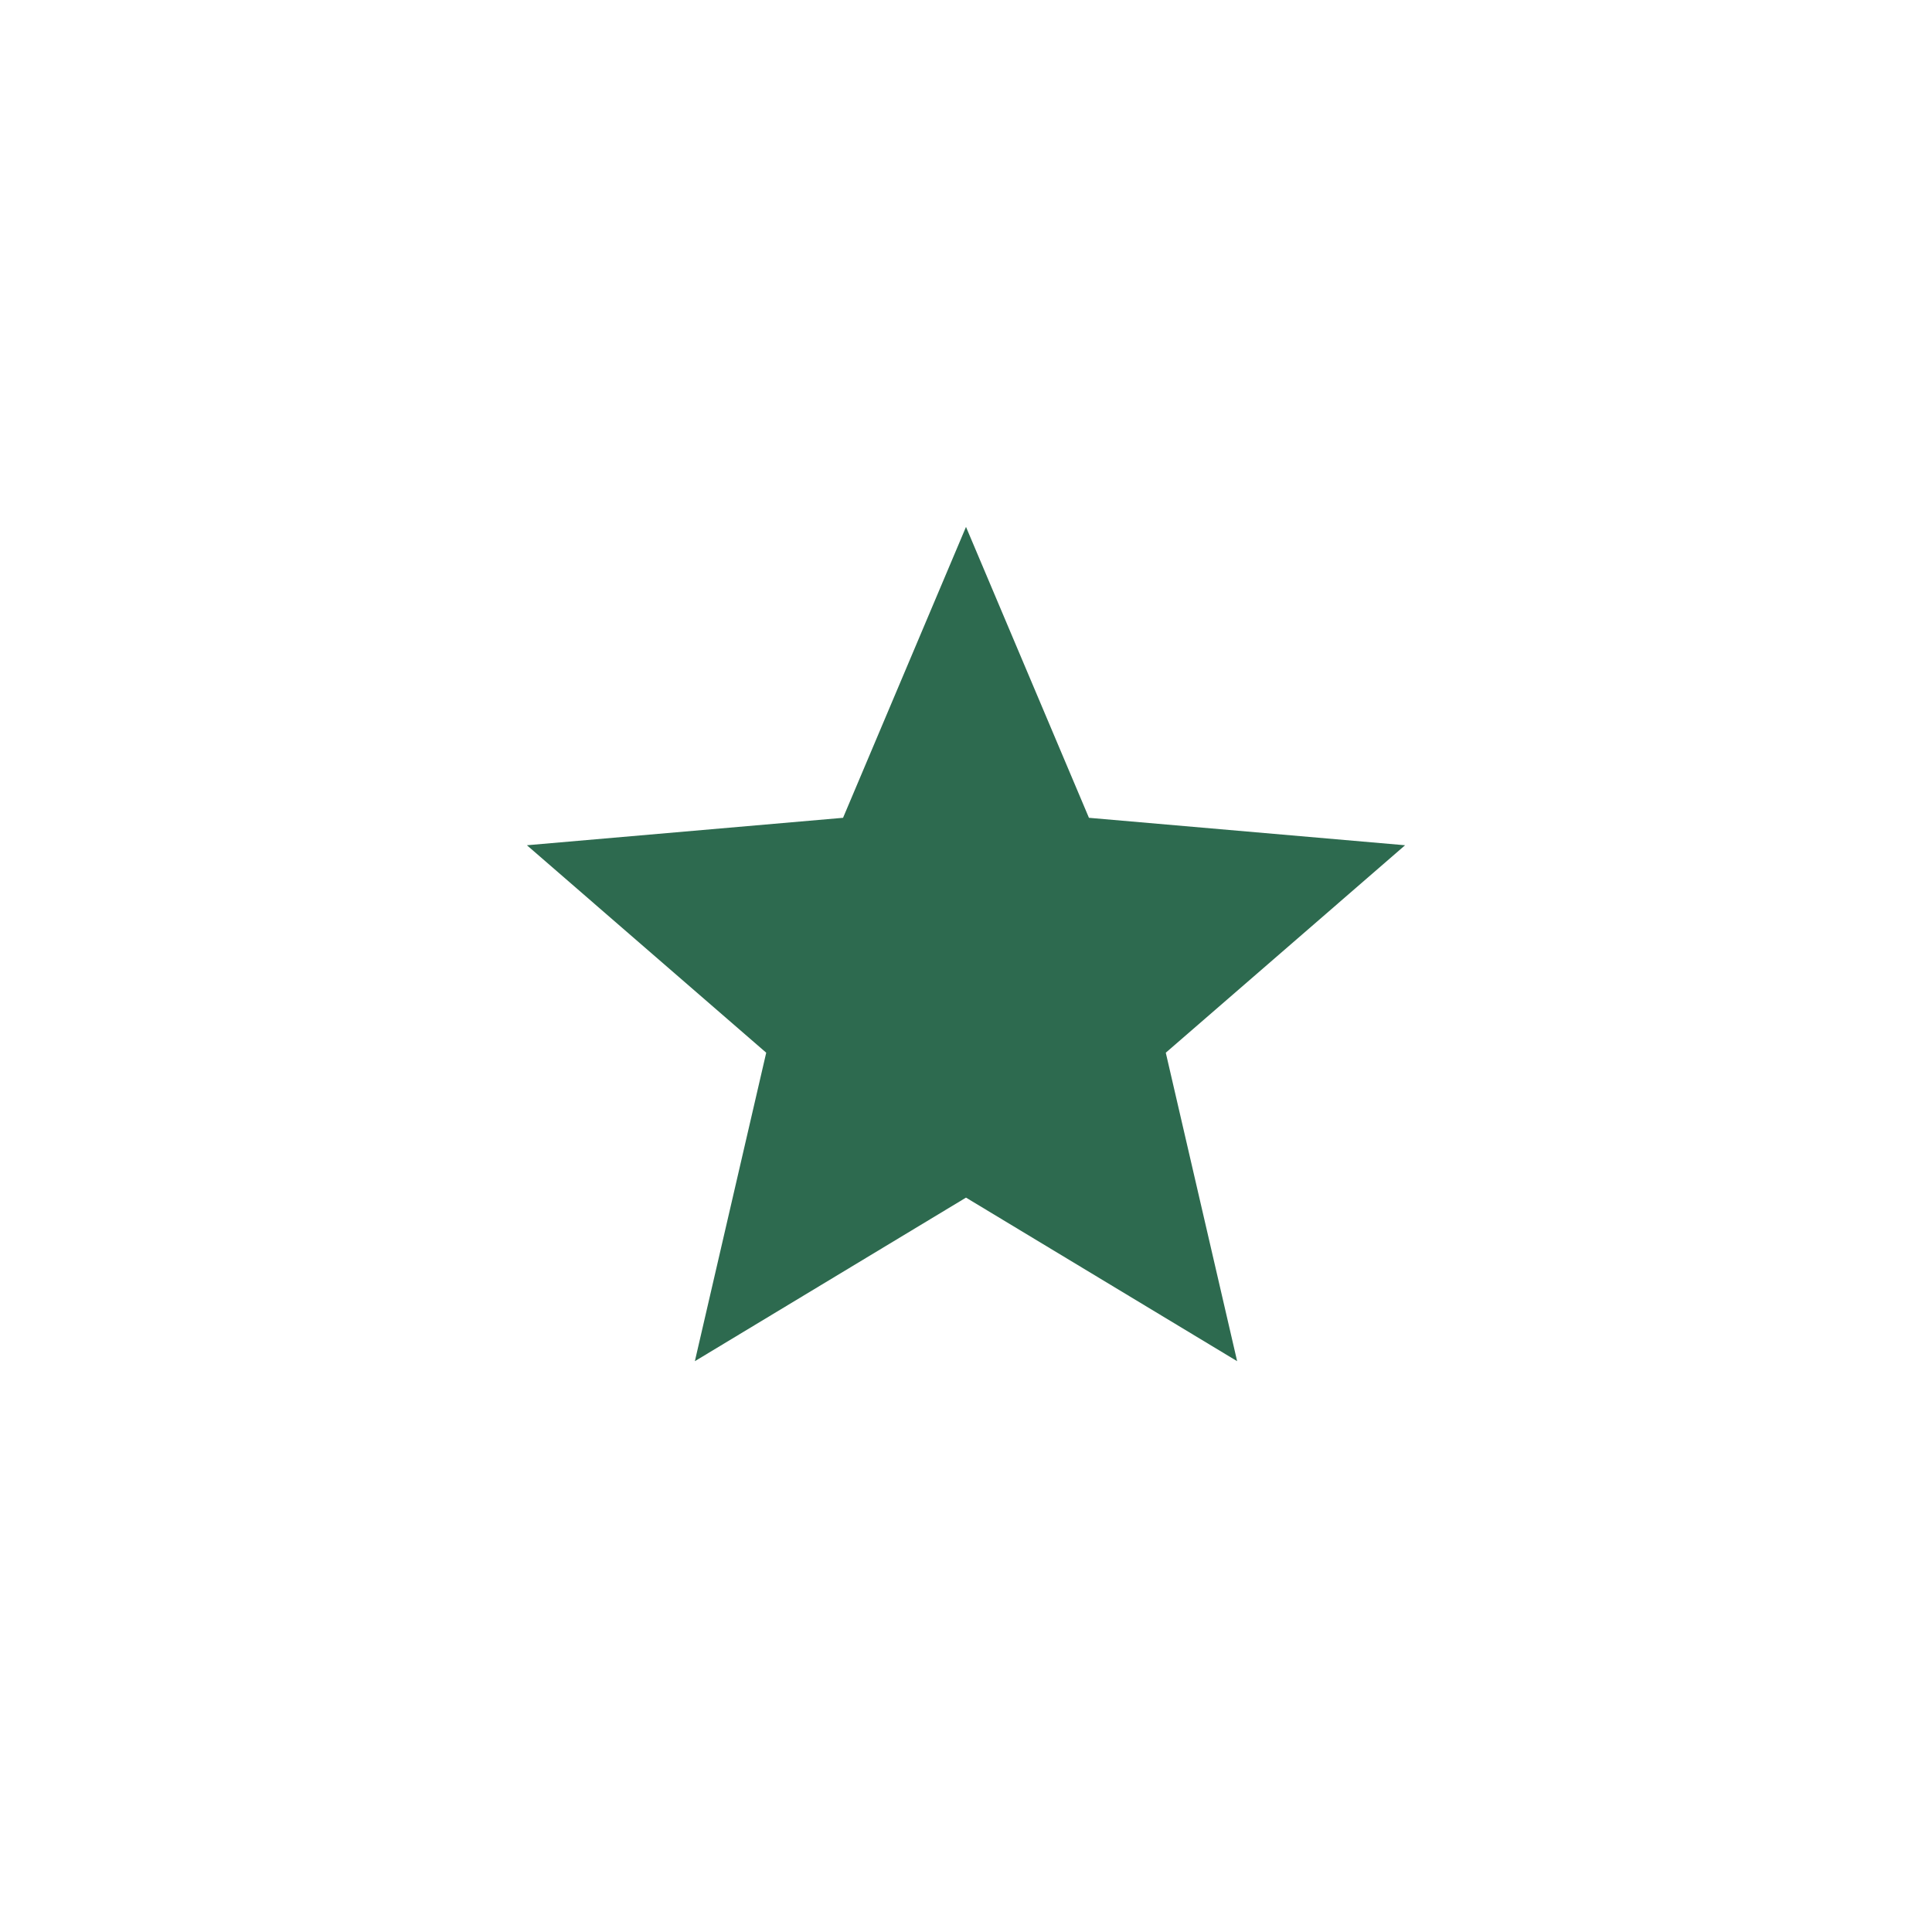
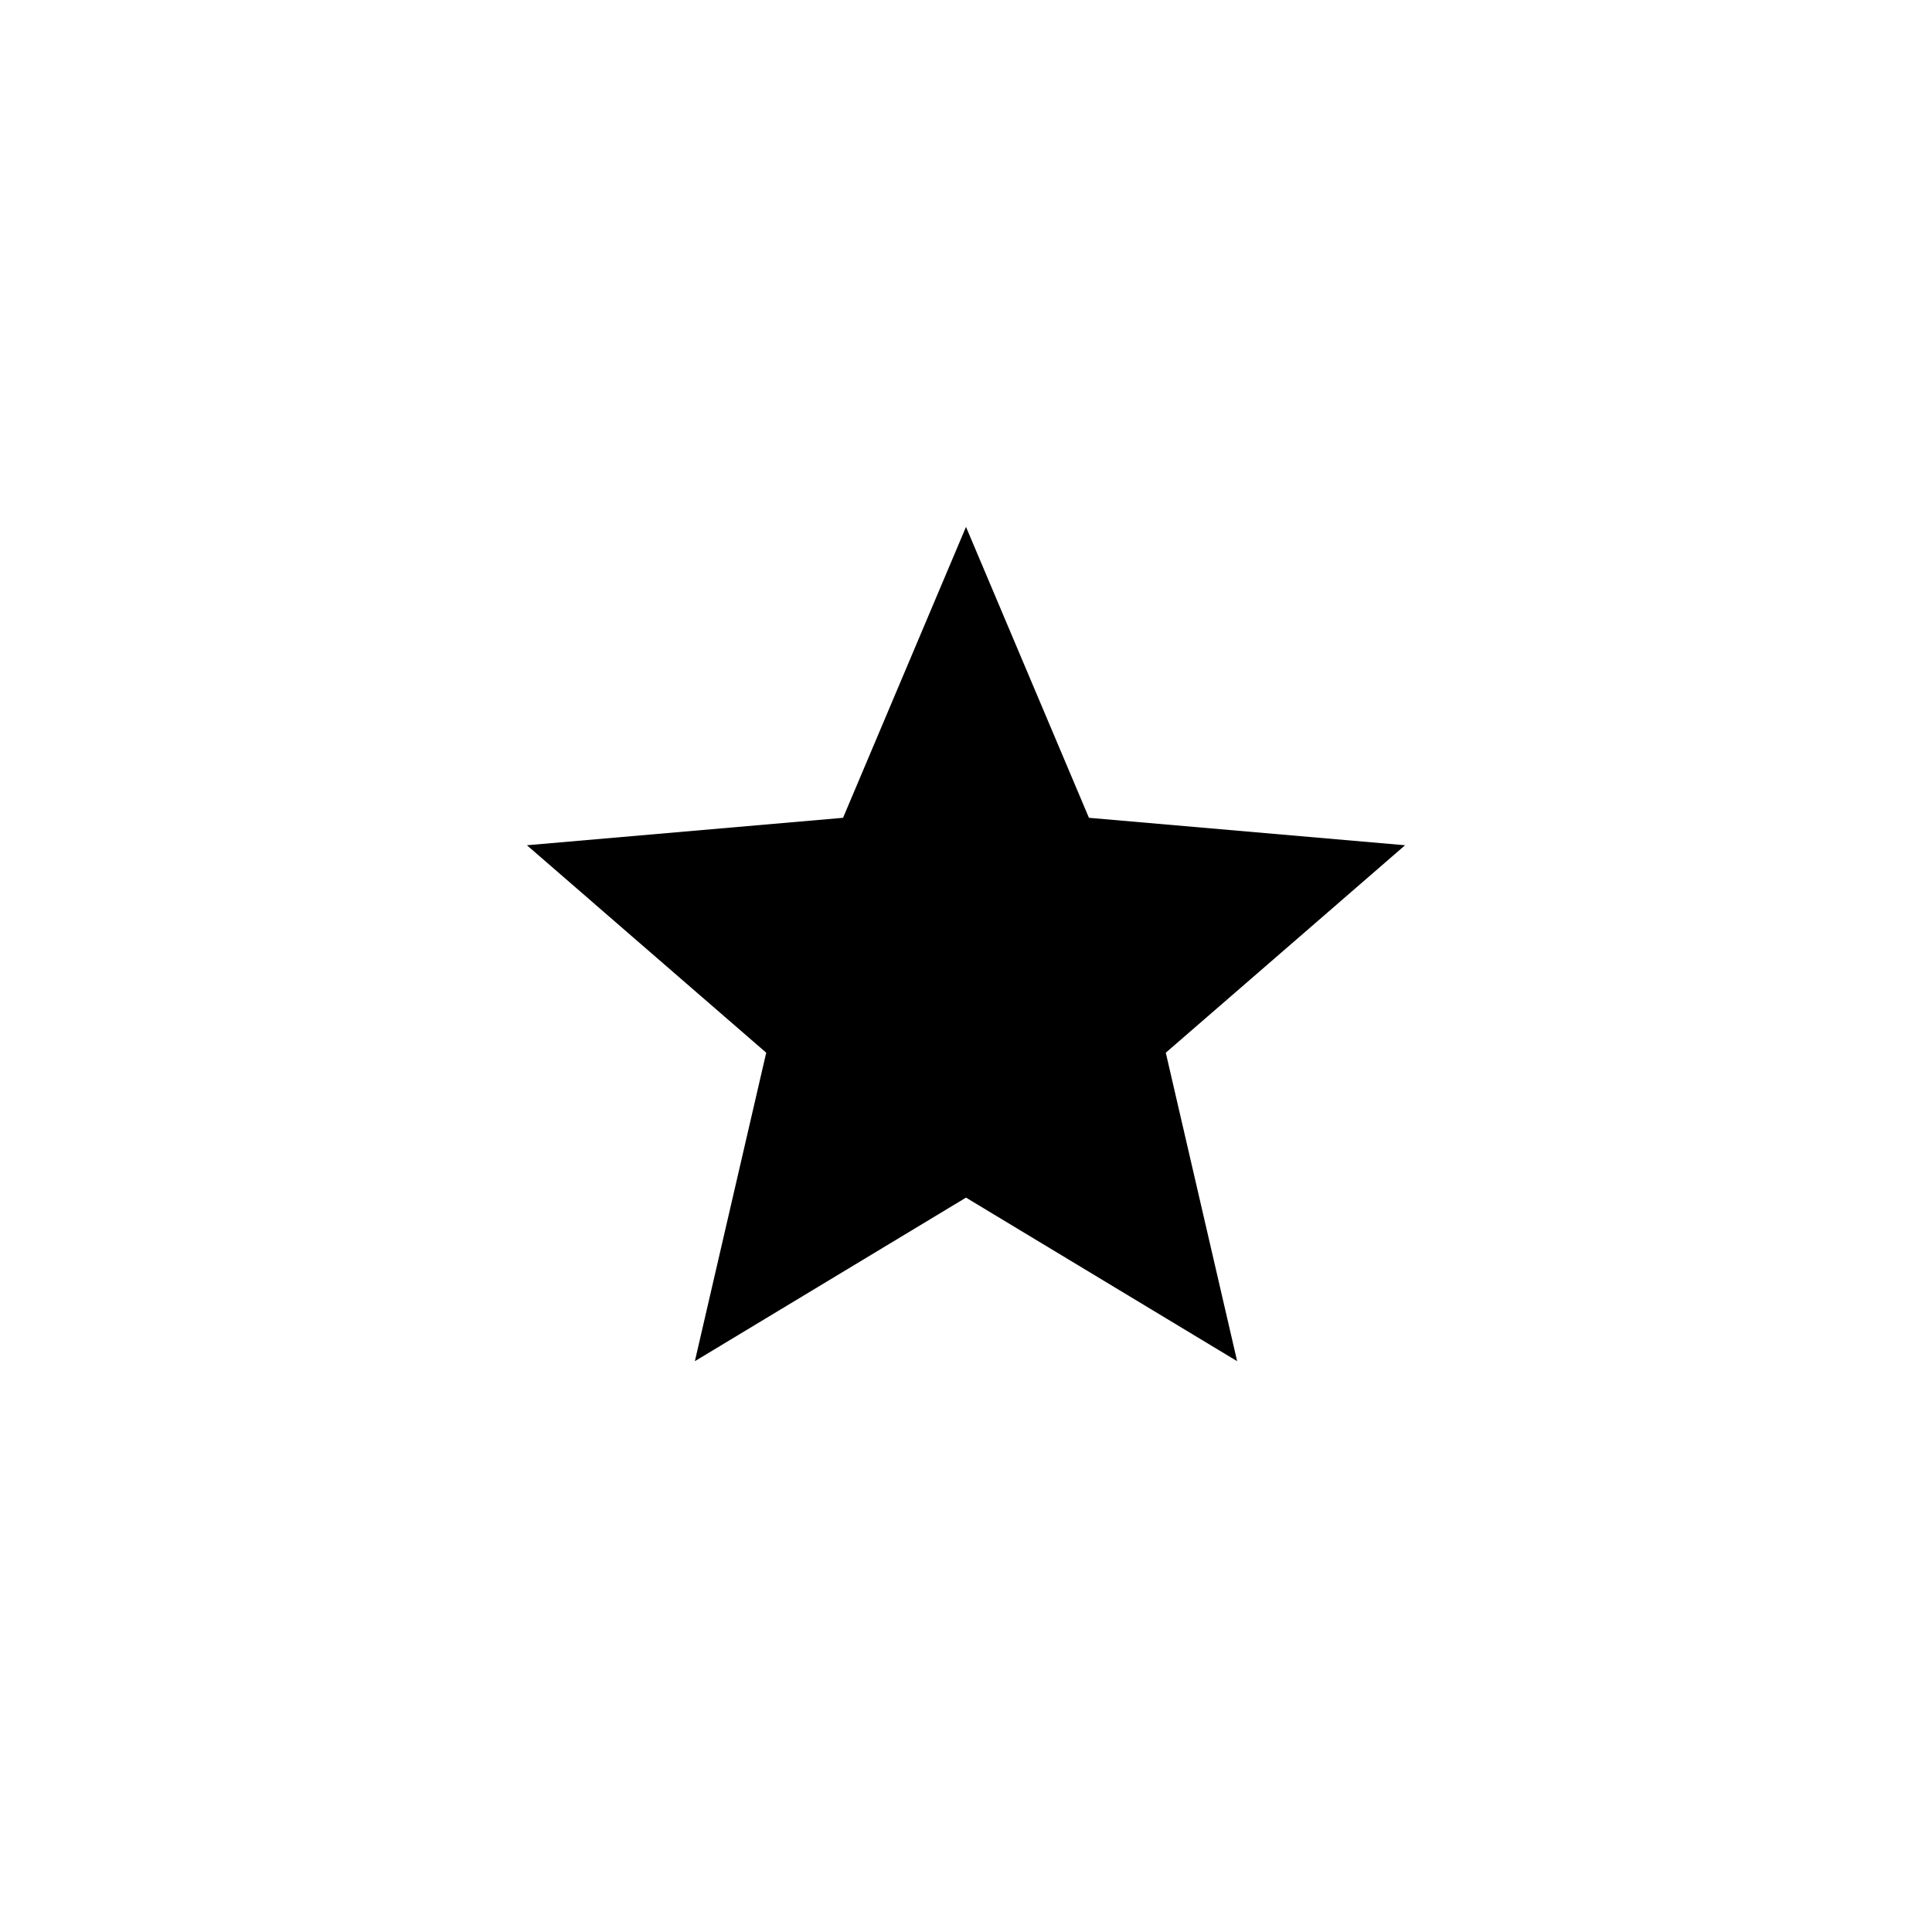
<svg xmlns="http://www.w3.org/2000/svg" width="44" height="44" viewBox="0 0 44 44" fill="none">
-   <path d="M15.825 31L17.45 23.975L12 19.25L19.2 18.625L22 12L24.8 18.625L32 19.25L26.55 23.975L28.175 31L22 27.275L15.825 31Z" fill="#2D6A4F" />
+   <path d="M15.825 31L17.45 23.975L12 19.25L19.2 18.625L22 12L24.8 18.625L32 19.25L26.55 23.975L28.175 31L22 27.275L15.825 31Z" fill="currentColor" />
</svg>
